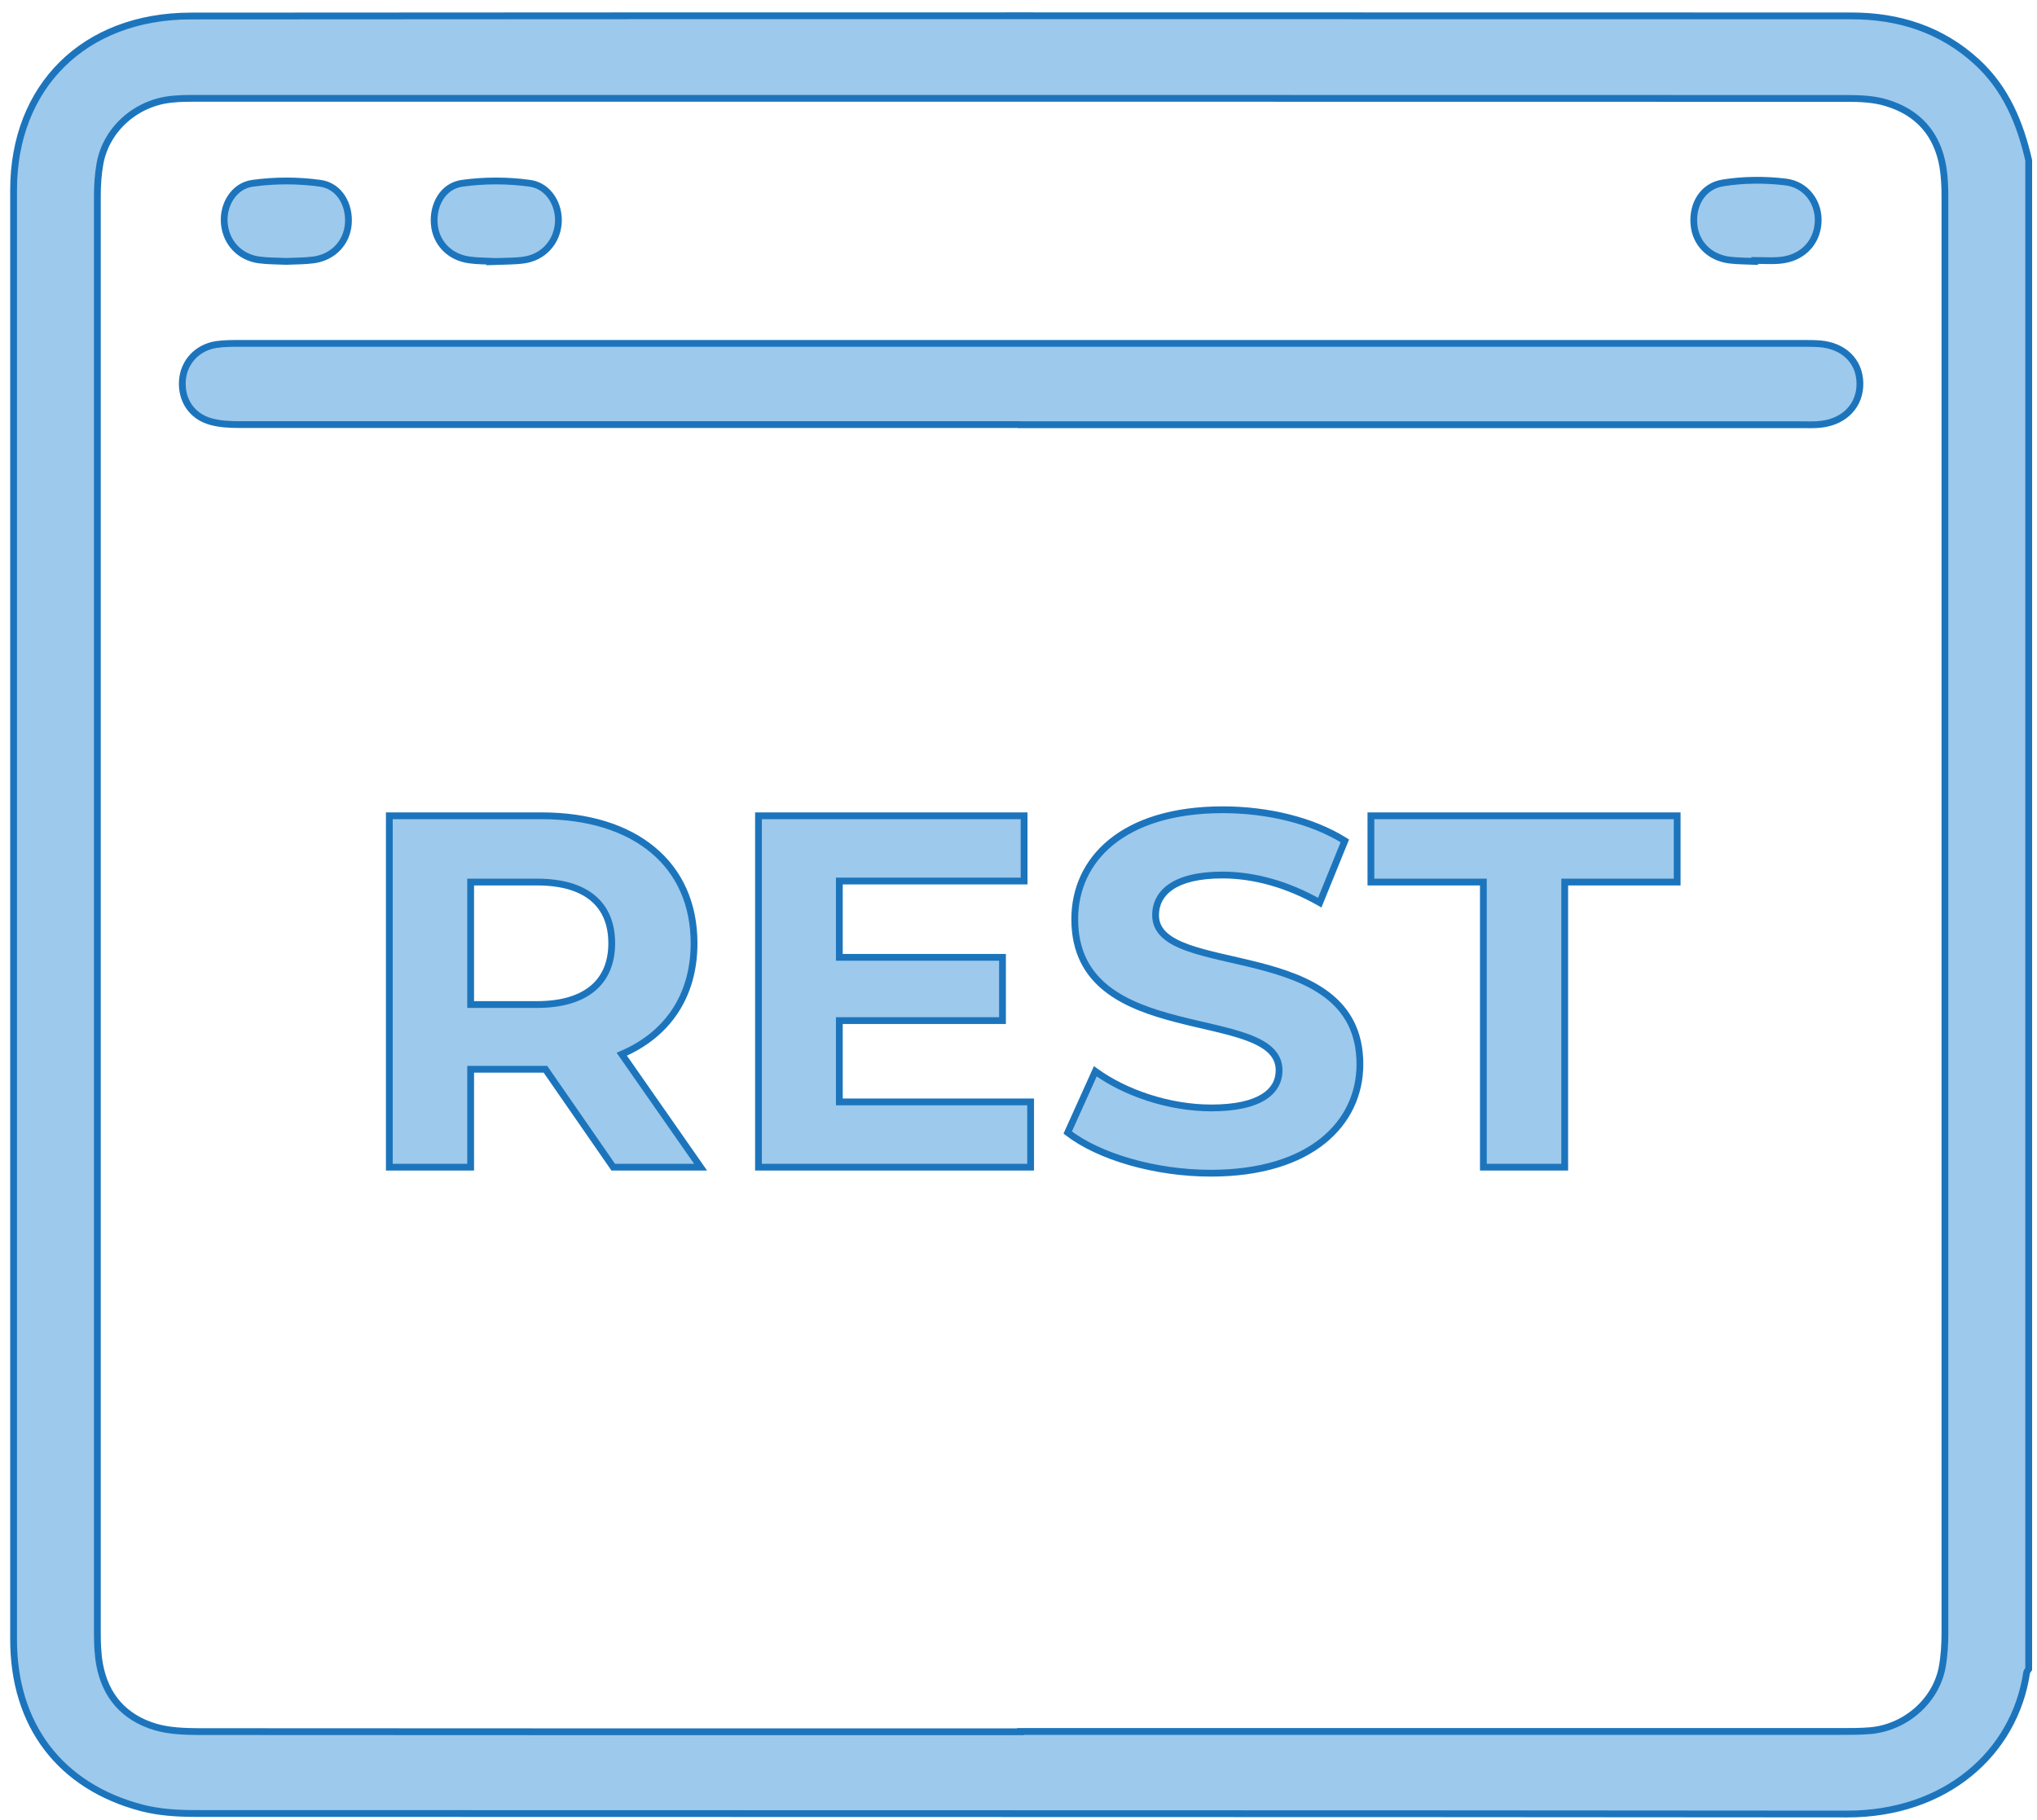
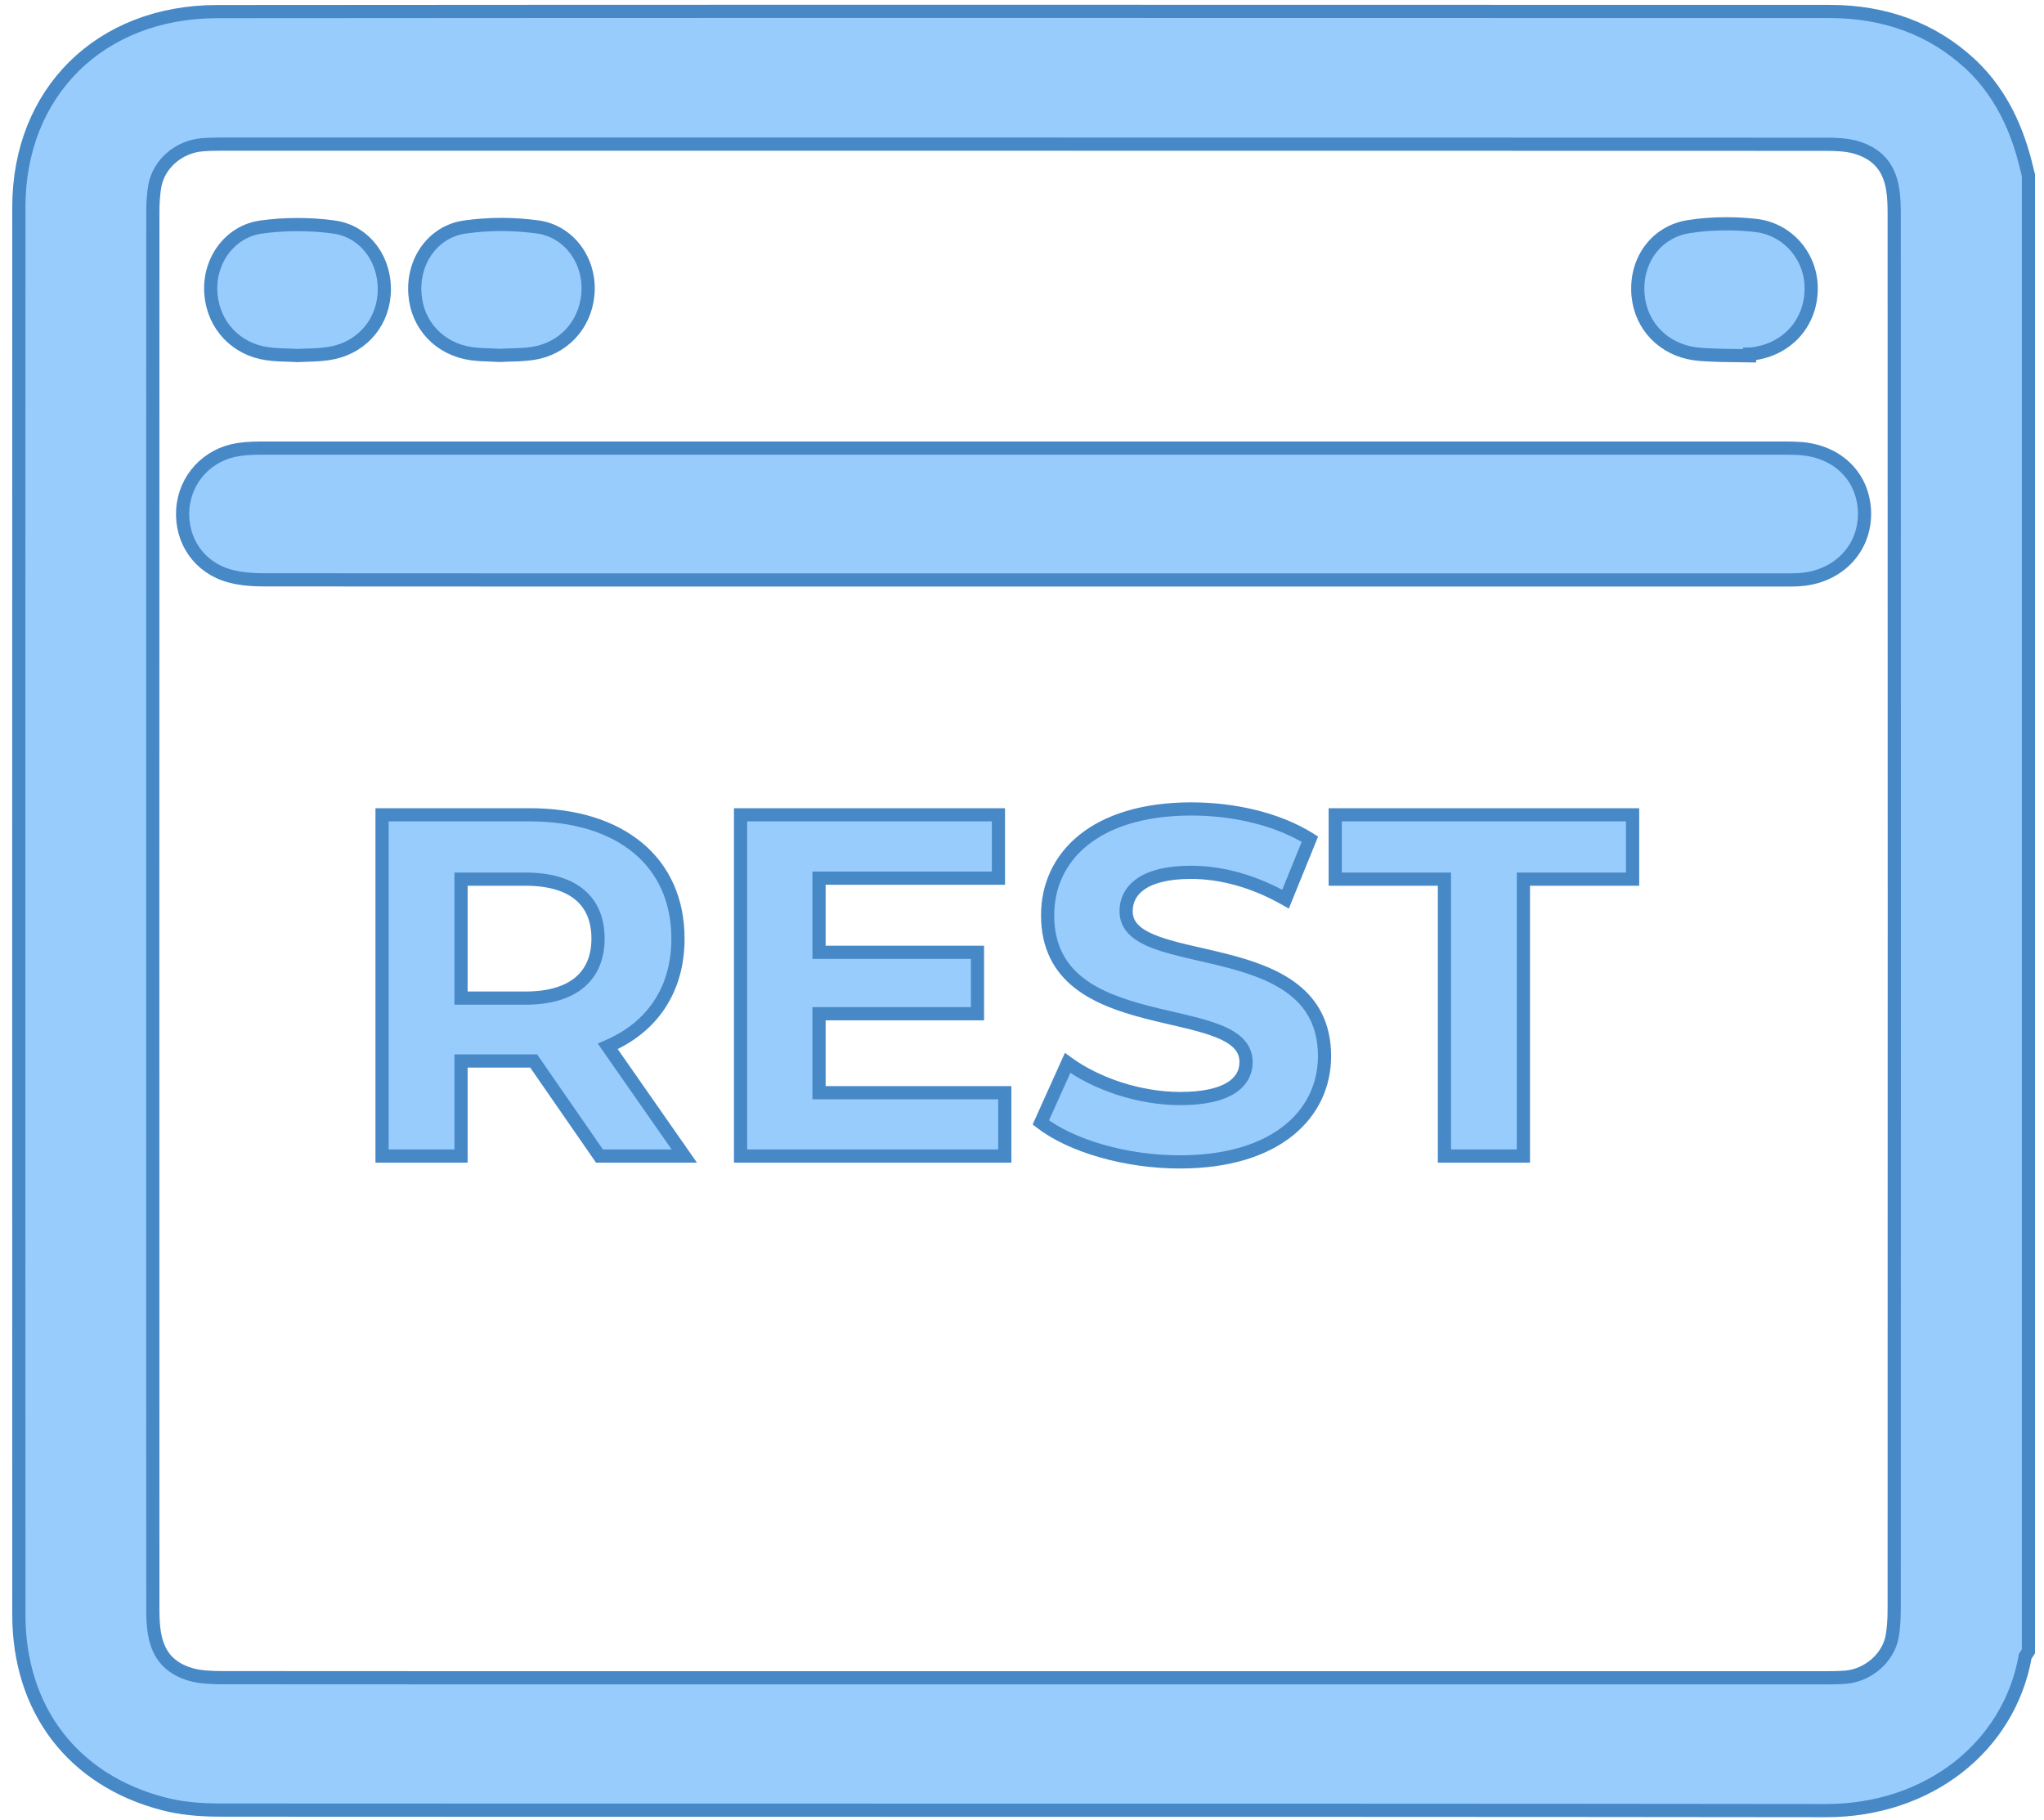
- <svg xmlns="http://www.w3.org/2000/svg" width="150" height="134" viewBox="0 0 150 134" fill="none">
-   <path d="M149.39 11.81V122.93C149.34 123.01 149.26 123.08 149.24 123.17C148.35 129.15 143.23 133.6 136.03 133.6C95.46 133.56 54.89 133.58 14.32 133.56C13.03 133.56 11.69 133.47 10.45 133.15C4.42 131.57 1 127.05 1 120.74C1 85.16 1 49.58 1 14C1 6.37 6.2 1.19 14.03 1.18C54.79 1.15 95.56 1.16 136.32 1.17C139.83 1.17 142.96 2.17 145.56 4.55C147.72 6.53 148.76 9.07 149.39 11.81ZM75.15 127.52C95.29 127.52 115.43 127.52 135.56 127.52C136.28 127.52 137.01 127.52 137.73 127.46C140.32 127.23 142.56 125.27 143.02 122.78C143.17 121.95 143.22 121.1 143.22 120.26C143.22 85.01 143.22 49.77 143.22 14.52C143.22 13.77 143.19 13.01 143.07 12.28C142.66 9.88 141.25 8.26 138.87 7.56C137.97 7.29 136.97 7.25 136.02 7.25C95.46 7.24 54.89 7.24 14.33 7.24C13.8 7.24 13.27 7.25 12.74 7.3C10.07 7.52 7.82 9.49 7.36 12.06C7.22 12.84 7.17 13.65 7.17 14.44C7.17 49.73 7.17 85.02 7.17 120.32C7.17 121.07 7.2 121.83 7.33 122.56C7.75 124.89 9.13 126.5 11.45 127.19C12.44 127.48 13.54 127.52 14.59 127.53C34.78 127.55 54.96 127.54 75.15 127.54V127.52Z" fill="#9DC9EC" stroke="#1C75BC" stroke-width="0.5" stroke-miterlimit="10" />
-   <path d="M75.04 31.27C55.92 31.27 36.79 31.27 17.67 31.27C16.95 31.27 16.21 31.24 15.53 31.05C14.13 30.67 13.34 29.47 13.43 28.05C13.52 26.67 14.52 25.58 15.95 25.37C16.52 25.29 17.1 25.29 17.68 25.29C56.02 25.29 94.36 25.29 132.71 25.29C133.14 25.29 133.58 25.29 134.01 25.32C135.78 25.47 136.93 26.6 136.96 28.21C136.99 29.8 135.89 31.02 134.15 31.24C133.63 31.31 133.09 31.28 132.56 31.28C113.39 31.28 94.22 31.28 75.05 31.28L75.04 31.27Z" fill="#9DC9EC" stroke="#1C75BC" stroke-width="0.5" stroke-miterlimit="10" />
-   <path d="M21.08 19.25C20.4 19.22 19.72 19.23 19.06 19.14C17.64 18.94 16.65 17.87 16.52 16.47C16.39 15.12 17.2 13.69 18.59 13.5C20.23 13.27 21.95 13.27 23.59 13.5C25 13.7 25.76 15.08 25.65 16.49C25.54 17.87 24.54 18.94 23.1 19.14C22.43 19.23 21.75 19.22 21.08 19.25Z" fill="#9DC9EC" stroke="#1C75BC" stroke-width="0.5" stroke-miterlimit="10" />
-   <path d="M36.42 19.25C35.79 19.22 35.16 19.23 34.54 19.14C33.1 18.94 32.09 17.88 31.98 16.5C31.86 15.09 32.62 13.7 34.02 13.5C35.66 13.27 37.38 13.27 39.02 13.5C40.42 13.69 41.23 15.12 41.11 16.47C40.99 17.86 39.99 18.95 38.58 19.15C37.87 19.25 37.14 19.23 36.41 19.26L36.42 19.25Z" fill="#9DC9EC" stroke="#1C75BC" stroke-width="0.5" stroke-miterlimit="10" />
-   <path d="M129.21 19.25C128.58 19.22 127.95 19.23 127.33 19.15C125.88 18.96 124.86 17.92 124.74 16.54C124.6 15.06 125.39 13.7 126.88 13.47C128.38 13.23 129.96 13.22 131.47 13.4C133.04 13.58 133.99 14.97 133.88 16.43C133.77 17.92 132.69 19.02 131.09 19.17C130.47 19.23 129.84 19.18 129.21 19.18V19.25V19.25Z" fill="#9DC9EC" stroke="#1C75BC" stroke-width="0.5" stroke-miterlimit="10" />
-   <path d="M51.59 85.96L45.786 77.642C49.15 76.2 51.109 73.353 51.109 69.471C51.109 63.667 46.784 60.081 39.87 60.081H28.669V85.96H34.658V78.751H39.87H40.166L45.157 85.96H51.59ZM45.046 69.471C45.046 72.281 43.198 73.982 39.538 73.982H34.658V64.961H39.538C43.198 64.961 45.046 66.625 45.046 69.471ZM61.807 81.154V75.165H73.822V70.507H61.807V64.887H75.412V60.081H55.854V85.96H75.892V81.154H61.807ZM89.161 86.404C96.555 86.404 100.141 82.707 100.141 78.381C100.141 68.88 85.094 72.17 85.094 67.401C85.094 65.774 86.462 64.444 90.011 64.444C92.303 64.444 94.78 65.109 97.183 66.477L99.032 61.929C96.629 60.414 93.301 59.637 90.048 59.637C82.691 59.637 79.142 63.297 79.142 67.697C79.142 77.309 94.189 73.982 94.189 78.825C94.189 80.415 92.747 81.598 89.198 81.598C86.092 81.598 82.839 80.489 80.657 78.899L78.624 83.409C80.916 85.184 85.057 86.404 89.161 86.404ZM109.233 85.96H115.222V64.961H123.503V60.081H100.951V64.961H109.233V85.96Z" fill="#9DC9EC" />
-   <path d="M51.59 85.96V86.21H52.069L51.795 85.817L51.59 85.96ZM45.786 77.642L45.687 77.412L45.405 77.533L45.581 77.785L45.786 77.642ZM28.669 60.081V59.831H28.419V60.081H28.669ZM28.669 85.96H28.419V86.21H28.669V85.96ZM34.658 85.96V86.21H34.908V85.96H34.658ZM34.658 78.751V78.501H34.408V78.751H34.658ZM40.166 78.751L40.372 78.609L40.297 78.501H40.166V78.751ZM45.157 85.96L44.952 86.102L45.026 86.21H45.157V85.96ZM34.658 73.982H34.408V74.232H34.658V73.982ZM34.658 64.961V64.711H34.408V64.961H34.658ZM51.795 85.817L45.991 77.499L45.581 77.785L51.385 86.103L51.795 85.817ZM45.884 77.872C49.34 76.391 51.359 73.454 51.359 69.471H50.859C50.859 73.253 48.96 76.009 45.687 77.412L45.884 77.872ZM51.359 69.471C51.359 66.502 50.25 64.082 48.242 62.408C46.24 60.738 43.368 59.831 39.87 59.831V60.331C43.286 60.331 46.034 61.217 47.922 62.792C49.806 64.362 50.859 66.636 50.859 69.471H51.359ZM39.87 59.831H28.669V60.331H39.87V59.831ZM28.419 60.081V85.96H28.919V60.081H28.419ZM28.669 86.21H34.658V85.71H28.669V86.21ZM34.908 85.96V78.751H34.408V85.96H34.908ZM34.658 79.001H39.87V78.501H34.658V79.001ZM39.87 79.001H40.166V78.501H39.87V79.001ZM39.961 78.893L44.952 86.102L45.363 85.818L40.372 78.609L39.961 78.893ZM45.157 86.21H51.59V85.71H45.157V86.21ZM44.796 69.471C44.796 70.818 44.356 71.87 43.503 72.589C42.644 73.314 41.333 73.732 39.538 73.732V74.232C41.402 74.232 42.845 73.799 43.826 72.971C44.813 72.138 45.296 70.934 45.296 69.471H44.796ZM39.538 73.732H34.658V74.232H39.538V73.732ZM34.908 73.982V64.961H34.408V73.982H34.908ZM34.658 65.211H39.538V64.711H34.658V65.211ZM39.538 65.211C41.334 65.211 42.645 65.62 43.504 66.34C44.355 67.055 44.796 68.105 44.796 69.471H45.296C45.296 67.991 44.813 66.786 43.825 65.957C42.844 65.134 41.401 64.711 39.538 64.711V65.211ZM61.807 81.154H61.557V81.404H61.807V81.154ZM61.807 75.165V74.915H61.557V75.165H61.807ZM73.822 75.165V75.415H74.072V75.165H73.822ZM73.822 70.507H74.072V70.257H73.822V70.507ZM61.807 70.507H61.557V70.757H61.807V70.507ZM61.807 64.887V64.637H61.557V64.887H61.807ZM75.412 64.887V65.137H75.662V64.887H75.412ZM75.412 60.081H75.662V59.831H75.412V60.081ZM55.854 60.081V59.831H55.604V60.081H55.854ZM55.854 85.96H55.604V86.21H55.854V85.96ZM75.892 85.96V86.21H76.142V85.96H75.892ZM75.892 81.154H76.142V80.904H75.892V81.154ZM62.057 81.154V75.165H61.557V81.154H62.057ZM61.807 75.415H73.822V74.915H61.807V75.415ZM74.072 75.165V70.507H73.572V75.165H74.072ZM73.822 70.257H61.807V70.757H73.822V70.257ZM62.057 70.507V64.887H61.557V70.507H62.057ZM61.807 65.137H75.412V64.637H61.807V65.137ZM75.662 64.887V60.081H75.162V64.887H75.662ZM75.412 59.831H55.854V60.331H75.412V59.831ZM55.604 60.081V85.96H56.104V60.081H55.604ZM55.854 86.21H75.892V85.71H55.854V86.21ZM76.142 85.96V81.154H75.642V85.96H76.142ZM75.892 80.904H61.807V81.404H75.892V80.904ZM97.183 66.477L97.059 66.694L97.307 66.835L97.415 66.571L97.183 66.477ZM99.032 61.929L99.263 62.024L99.342 61.83L99.165 61.718L99.032 61.929ZM80.658 78.899L80.805 78.697L80.556 78.516L80.43 78.796L80.658 78.899ZM78.624 83.409L78.396 83.306L78.315 83.486L78.471 83.607L78.624 83.409ZM89.161 86.654C92.897 86.654 95.703 85.719 97.58 84.209C99.461 82.696 100.391 80.618 100.391 78.381H99.891C99.891 80.47 99.027 82.403 97.267 83.82C95.502 85.239 92.818 86.154 89.161 86.154V86.654ZM100.391 78.381C100.391 75.926 99.413 74.279 97.944 73.131C96.489 71.995 94.565 71.356 92.679 70.874C90.769 70.386 88.927 70.063 87.53 69.558C86.837 69.307 86.286 69.021 85.911 68.67C85.545 68.327 85.344 67.921 85.344 67.401H84.844C84.844 68.074 85.113 68.608 85.57 69.035C86.017 69.454 86.642 69.768 87.36 70.028C88.785 70.543 90.704 70.886 92.555 71.359C94.431 71.838 96.269 72.457 97.636 73.525C98.988 74.581 99.891 76.085 99.891 78.381H100.391ZM85.344 67.401C85.344 66.668 85.647 66.007 86.362 65.519C87.09 65.022 88.262 64.694 90.011 64.694V64.194C88.211 64.194 86.924 64.53 86.081 65.106C85.225 65.69 84.844 66.508 84.844 67.401H85.344ZM90.011 64.694C92.255 64.694 94.69 65.345 97.059 66.694L97.307 66.26C94.87 64.873 92.351 64.194 90.011 64.194V64.694ZM97.415 66.571L99.263 62.024L98.8 61.835L96.951 66.383L97.415 66.571ZM99.165 61.718C96.712 60.171 93.335 59.387 90.048 59.387V59.887C93.268 59.887 96.545 60.657 98.898 62.141L99.165 61.718ZM90.048 59.387C86.33 59.387 83.542 60.312 81.678 61.823C79.811 63.338 78.892 65.425 78.892 67.697H79.392C79.392 65.569 80.248 63.627 81.993 62.212C83.743 60.793 86.409 59.887 90.048 59.887V59.387ZM78.892 67.697C78.892 70.178 79.869 71.844 81.338 73.006C82.792 74.156 84.717 74.802 86.602 75.291C87.546 75.536 88.494 75.744 89.37 75.953C90.25 76.163 91.061 76.375 91.751 76.629C92.444 76.884 92.995 77.175 93.37 77.532C93.737 77.88 93.939 78.295 93.939 78.825H94.439C94.439 78.144 94.17 77.603 93.714 77.169C93.267 76.743 92.642 76.424 91.924 76.16C91.204 75.895 90.368 75.678 89.486 75.467C88.598 75.255 87.665 75.05 86.728 74.807C84.852 74.321 83.015 73.695 81.648 72.614C80.296 71.544 79.392 70.022 79.392 67.697H78.892ZM93.939 78.825C93.939 79.53 93.626 80.144 92.893 80.594C92.145 81.054 90.951 81.348 89.198 81.348V81.848C90.993 81.848 92.295 81.549 93.155 81.02C94.03 80.482 94.439 79.71 94.439 78.825H93.939ZM89.198 81.348C86.144 81.348 82.942 80.255 80.805 78.697L80.51 79.101C82.735 80.722 86.04 81.848 89.198 81.848V81.348ZM80.43 78.796L78.396 83.306L78.852 83.512L80.885 79.001L80.43 78.796ZM78.471 83.607C80.82 85.425 85.02 86.654 89.161 86.654V86.154C85.094 86.154 81.013 84.942 78.777 83.211L78.471 83.607ZM109.233 85.96H108.983V86.21H109.233V85.96ZM115.222 85.96V86.21H115.472V85.96H115.222ZM115.222 64.961V64.711H114.972V64.961H115.222ZM123.503 64.961V65.211H123.753V64.961H123.503ZM123.503 60.081H123.753V59.831H123.503V60.081ZM100.951 60.081V59.831H100.701V60.081H100.951ZM100.951 64.961H100.701V65.211H100.951V64.961ZM109.233 64.961H109.483V64.711H109.233V64.961ZM109.233 86.21H115.222V85.71H109.233V86.21ZM115.472 85.96V64.961H114.972V85.96H115.472ZM115.222 65.211H123.503V64.711H115.222V65.211ZM123.753 64.961V60.081H123.253V64.961H123.753ZM123.503 59.831H100.951V60.331H123.503V59.831ZM100.701 60.081V64.961H101.201V60.081H100.701ZM100.951 65.211H109.233V64.711H100.951V65.211ZM108.983 64.961V85.96H109.483V64.961H108.983Z" fill="#1C75BC" />
+ <svg xmlns="http://www.w3.org/2000/svg" width="155" height="138" viewBox="0 0 155 138" fill="none">
+   <path d="M153.76 13.06C153.23 10.76 152.19 7.4 149.33 4.78C146.5 2.19 142.94 0.87 138.74 0.87L75.19 0.86C55.61 0.86 36.03 0.86 16.45 0.88C7.61 0.89 1.43 6.98 1.43 15.7C1.42 51.28 1.42 86.86 1.43 122.44C1.43 129.63 5.52 134.99 12.38 136.78C13.63 137.11 15.02 137.26 16.75 137.26C32.98 137.27 49.21 137.27 65.44 137.27C89.78 137.27 114.12 137.27 138.46 137.3H138.48C146.19 137.3 152.34 132.51 153.58 125.59L153.82 125.22V13.28L153.76 13.06ZM56.7 127.23C43.47 127.23 30.24 127.23 17.01 127.22C16.11 127.22 15.18 127.19 14.44 126.97C12.87 126.5 12.01 125.53 11.72 123.9C11.63 123.39 11.59 122.81 11.59 122.01C11.58 86.72 11.58 51.43 11.59 16.13C11.59 15.34 11.64 14.68 11.74 14.1C12.04 12.44 13.54 11.13 15.32 10.98C15.79 10.94 16.27 10.93 16.75 10.93H58.47C85.13 10.93 111.79 10.93 138.44 10.94C139.19 10.94 140.04 10.97 140.73 11.17C142.35 11.65 143.24 12.65 143.52 14.31C143.63 14.96 143.64 15.67 143.64 16.22C143.65 51.47 143.65 86.71 143.64 121.96C143.64 122.83 143.59 123.52 143.48 124.12C143.18 125.71 141.68 127.03 139.98 127.18C139.36 127.23 138.69 127.23 137.98 127.23H56.7Z" fill="#98CCFD" stroke="#4788C7" stroke-miterlimit="10" />
+   <path d="M136.61 34.02C136.22 33.99 135.84 33.98 135.45 33.98H20.11C19.49 33.98 18.8 33.98 18.08 34.09C15.75 34.44 14.02 36.3 13.86 38.62C13.7 41.03 15.14 43.06 17.43 43.68C18.36 43.93 19.3 43.97 20.1 43.97C34.14 43.98 48.18 43.98 62.22 43.98H134.98H135.67C135.98 43.98 136.4 43.97 136.83 43.92C139.57 43.57 141.44 41.49 141.39 38.86C141.33 36.2 139.41 34.26 136.61 34.02Z" fill="#98CCFD" stroke="#4788C7" stroke-miterlimit="10" />
+   <path d="M25.35 17.22C24.44 17.09 23.5 17.03 22.56 17.03C21.63 17.03 20.7 17.09 19.79 17.22C17.42 17.55 15.76 19.81 16 22.36C16.22 24.7 17.92 26.49 20.25 26.82C20.82 26.9 21.37 26.92 21.86 26.93C22.06 26.94 22.56 26.96 22.56 26.96C22.56 26.96 23.06 26.94 23.26 26.93C23.77 26.92 24.29 26.9 24.86 26.82C27.23 26.49 28.94 24.7 29.13 22.35C29.32 19.75 27.7 17.55 25.35 17.22Z" fill="#98CCFD" stroke="#4788C7" stroke-miterlimit="10" />
+   <path d="M40.78 17.21C39.88 17.09 38.96 17.02 38.03 17.02C37.08 17.02 36.13 17.09 35.22 17.22C32.87 17.56 31.25 19.77 31.47 22.36C31.66 24.7 33.38 26.49 35.75 26.82C36.28 26.89 36.8 26.91 37.25 26.92C37.43 26.93 37.89 26.95 37.89 26.95C37.89 26.95 38.41 26.93 38.62 26.92C39.17 26.91 39.74 26.89 40.34 26.81C42.67 26.48 44.37 24.68 44.58 22.33C44.81 19.78 43.14 17.53 40.78 17.21Z" fill="#98CCFD" stroke="#4788C7" stroke-miterlimit="10" />
+   <path d="M133.17 17.1C132.42 17.01 131.65 16.97 130.89 16.97C129.92 16.97 128.96 17.04 128.04 17.19C125.58 17.58 123.97 19.78 124.22 22.42C124.44 24.74 126.17 26.51 128.54 26.83C129.07 26.9 129.56 26.91 130.03 26.93C130.21 26.94 130.39 26.94 130.57 26.95L132.67 26.98V26.86C132.7 26.86 132.72 26.86 132.75 26.85C135.3 26.6 137.15 24.76 137.33 22.27C137.54 19.67 135.7 17.4 133.17 17.1Z" fill="#98CCFD" stroke="#4788C7" stroke-miterlimit="10" />
+   <path d="M51.892 87.665L46.088 79.347C49.452 77.905 51.412 75.059 51.412 71.177C51.412 65.373 47.086 61.787 40.173 61.787H28.972V87.665H34.961V80.456H40.173H40.469L45.46 87.665H51.892ZM45.349 71.177C45.349 73.987 43.5 75.687 39.84 75.687H34.961V66.667H39.84C43.5 66.667 45.349 68.331 45.349 71.177ZM62.109 82.859V76.87H74.124V72.212H62.109V66.593H75.713V61.787H56.157V87.665H76.194V82.859H62.109ZM89.462 88.109C96.856 88.109 100.441 84.412 100.441 80.087C100.441 70.586 85.395 73.876 85.395 69.107C85.395 67.48 86.763 66.149 90.312 66.149C92.604 66.149 95.081 66.815 97.484 68.183L99.332 63.636C96.929 62.12 93.602 61.343 90.349 61.343C82.992 61.343 79.443 65.003 79.443 69.403C79.443 79.014 94.49 75.687 94.49 80.53C94.49 82.12 93.048 83.303 89.499 83.303C86.393 83.303 83.14 82.194 80.959 80.604L78.926 85.114C81.218 86.889 85.358 88.109 89.462 88.109ZM109.533 87.665H115.522V66.667H123.803V61.787H101.252V66.667H109.533V87.665Z" fill="#98CCFD" />
+   <path d="M51.892 87.665V88.165H52.851L52.302 87.379L51.892 87.665ZM46.088 79.347L45.891 78.888L45.327 79.13L45.678 79.633L46.088 79.347ZM28.972 61.787V61.287H28.472V61.787H28.972ZM28.972 87.665H28.472V88.165H28.972V87.665ZM34.961 87.665V88.165H35.461V87.665H34.961ZM34.961 80.456V79.956H34.461V80.456H34.961ZM40.469 80.456L40.88 80.172L40.731 79.956H40.469V80.456ZM45.46 87.665L45.049 87.95L45.198 88.165H45.46V87.665ZM34.961 75.687H34.461V76.187H34.961V75.687ZM34.961 66.667V66.167H34.461V66.667H34.961ZM52.302 87.379L46.498 79.061L45.678 79.633L51.482 87.951L52.302 87.379ZM46.285 79.807C49.832 78.287 51.912 75.26 51.912 71.177H50.912C50.912 74.858 49.072 77.524 45.891 78.888L46.285 79.807ZM51.912 71.177C51.912 68.141 50.775 65.647 48.705 63.922C46.646 62.205 43.711 61.287 40.173 61.287V62.287C43.548 62.287 46.233 63.163 48.065 64.69C49.886 66.208 50.912 68.409 50.912 71.177H51.912ZM40.173 61.287H28.972V62.287H40.173V61.287ZM28.472 61.787V87.665H29.472V61.787H28.472ZM28.972 88.165H34.961V87.165H28.972V88.165ZM35.461 87.665V80.456H34.461V87.665H35.461ZM34.961 80.956H40.173V79.956H34.961V80.956ZM40.173 80.956H40.469V79.956H40.173V80.956ZM40.058 80.741L45.049 87.95L45.871 87.381L40.88 80.172L40.058 80.741ZM45.46 88.165H51.892V87.165H45.46V88.165ZM44.849 71.177C44.849 72.466 44.43 73.441 43.645 74.104C42.846 74.778 41.601 75.187 39.84 75.187V76.187C41.74 76.187 43.249 75.747 44.29 74.868C45.344 73.978 45.849 72.698 45.849 71.177H44.849ZM39.84 75.187H34.961V76.187H39.84V75.187ZM35.461 75.687V66.667H34.461V75.687H35.461ZM34.961 67.167H39.84V66.167H34.961V67.167ZM39.84 67.167C41.604 67.167 42.849 67.569 43.646 68.238C44.429 68.895 44.849 69.868 44.849 71.177H45.849C45.849 69.639 45.345 68.358 44.289 67.472C43.246 66.597 41.737 66.167 39.84 66.167V67.167ZM62.109 82.859H61.609V83.359H62.109V82.859ZM62.109 76.87V76.37H61.609V76.87H62.109ZM74.124 76.87V77.37H74.624V76.87H74.124ZM74.124 72.212H74.624V71.712H74.124V72.212ZM62.109 72.212H61.609V72.712H62.109V72.212ZM62.109 66.593V66.093H61.609V66.593H62.109ZM75.713 66.593V67.093H76.213V66.593H75.713ZM75.713 61.787H76.213V61.287H75.713V61.787ZM56.157 61.787V61.287H55.657V61.787H56.157ZM56.157 87.665H55.657V88.165H56.157V87.665ZM76.194 87.665V88.165H76.694V87.665H76.194ZM76.194 82.859H76.694V82.359H76.194V82.859ZM62.609 82.859V76.87H61.609V82.859H62.609ZM62.109 77.37H74.124V76.37H62.109V77.37ZM74.624 76.87V72.212H73.624V76.87H74.624ZM74.124 71.712H62.109V72.712H74.124V71.712ZM62.609 72.212V66.593H61.609V72.212H62.609ZM62.109 67.093H75.713V66.093H62.109V67.093ZM76.213 66.593V61.787H75.213V66.593H76.213ZM75.713 61.287H56.157V62.287H75.713V61.287ZM55.657 61.787V87.665H56.657V61.787H55.657ZM56.157 88.165H76.194V87.165H56.157V88.165ZM76.694 87.665V82.859H75.694V87.665H76.694ZM76.194 82.359H62.109V83.359H76.194V82.359ZM97.484 68.183L97.237 68.617L97.732 68.899L97.947 68.371L97.484 68.183ZM99.332 63.636L99.796 63.824L99.953 63.436L99.599 63.213L99.332 63.636ZM80.959 80.604L81.254 80.2L80.756 79.838L80.503 80.399L80.959 80.604ZM78.926 85.114L78.47 84.909L78.308 85.268L78.62 85.51L78.926 85.114ZM89.462 88.609C93.238 88.609 96.104 87.665 98.038 86.109C99.979 84.547 100.941 82.397 100.941 80.087H99.942C99.942 82.101 99.111 83.962 97.411 85.33C95.703 86.704 93.079 87.609 89.462 87.609V88.609ZM100.941 80.087C100.941 77.552 99.926 75.833 98.398 74.639C96.901 73.469 94.933 72.821 93.042 72.338C91.102 71.842 89.299 71.529 87.916 71.028C87.236 70.782 86.722 70.51 86.383 70.193C86.062 69.892 85.895 69.55 85.895 69.107H84.895C84.895 69.856 85.199 70.454 85.7 70.923C86.184 71.376 86.846 71.704 87.576 71.968C89.015 72.489 90.973 72.841 92.794 73.307C94.666 73.785 96.459 74.393 97.783 75.427C99.076 76.438 99.942 77.871 99.942 80.087H100.941ZM85.895 69.107C85.895 68.454 86.16 67.871 86.805 67.431C87.474 66.974 88.588 66.649 90.312 66.649V65.649C88.487 65.649 87.143 65.99 86.241 66.605C85.315 67.237 84.895 68.133 84.895 69.107H85.895ZM90.312 66.649C92.508 66.649 94.9 67.287 97.237 68.617L97.731 67.748C95.262 66.342 92.7 65.649 90.312 65.649V66.649ZM97.947 68.371L99.796 63.824L98.869 63.447L97.021 67.994L97.947 68.371ZM99.599 63.213C97.096 61.634 93.669 60.843 90.349 60.843V61.843C93.535 61.843 96.763 62.606 99.066 64.058L99.599 63.213ZM90.349 60.843C86.592 60.843 83.743 61.778 81.823 63.335C79.893 64.899 78.943 67.059 78.943 69.403H79.943C79.943 67.347 80.768 65.477 82.452 64.112C84.145 62.739 86.749 61.843 90.349 61.843V60.843ZM78.943 69.403C78.943 71.962 79.957 73.7 81.484 74.907C82.982 76.092 84.95 76.749 86.841 77.239C87.787 77.484 88.743 77.694 89.613 77.902C90.492 78.112 91.29 78.321 91.966 78.569C92.646 78.82 93.159 79.096 93.498 79.418C93.821 79.725 93.99 80.075 93.99 80.53H94.99C94.99 79.774 94.688 79.169 94.188 78.694C93.704 78.233 93.042 77.9 92.311 77.631C91.576 77.36 90.728 77.14 89.845 76.929C88.951 76.716 88.027 76.513 87.092 76.271C85.221 75.786 83.428 75.17 82.104 74.123C80.811 73.1 79.943 71.649 79.943 69.403H78.943ZM93.99 80.53C93.99 81.145 93.725 81.68 93.063 82.087C92.372 82.512 91.231 82.803 89.499 82.803V83.803C91.316 83.803 92.67 83.502 93.587 82.939C94.534 82.356 94.99 81.505 94.99 80.53H93.99ZM89.499 82.803C86.497 82.803 83.348 81.726 81.254 80.2L80.665 81.008C82.933 82.661 86.289 83.803 89.499 83.803V82.803ZM80.503 80.399L78.47 84.909L79.382 85.32L81.415 80.81L80.503 80.399ZM78.62 85.51C81.025 87.372 85.285 88.609 89.462 88.609V87.609C85.431 87.609 81.41 86.406 79.232 84.719L78.62 85.51ZM109.533 87.665H109.033V88.165H109.533V87.665ZM115.522 87.665V88.165H116.022V87.665H115.522ZM115.522 66.667V66.167H115.022V66.667H115.522ZM123.803 66.667V67.167H124.303V66.667H123.803ZM123.803 61.787H124.303V61.287H123.803V61.787ZM101.252 61.787V61.287H100.752V61.787H101.252ZM101.252 66.667H100.752V67.167H101.252V66.667ZM109.533 66.667H110.033V66.167H109.533V66.667ZM109.533 88.165H115.522V87.165H109.533V88.165ZM116.022 87.665V66.667H115.022V87.665H116.022ZM115.522 67.167H123.803V66.167H115.522V67.167ZM124.303 66.667V61.787H123.303V66.667H124.303ZM123.803 61.287H101.252V62.287H123.803V61.287ZM100.752 61.787V66.667H101.752V61.787H100.752ZM101.252 67.167H109.533V66.167H101.252V67.167ZM109.033 66.667V87.665H110.033V66.667H109.033Z" fill="#4788C7" />
</svg>
